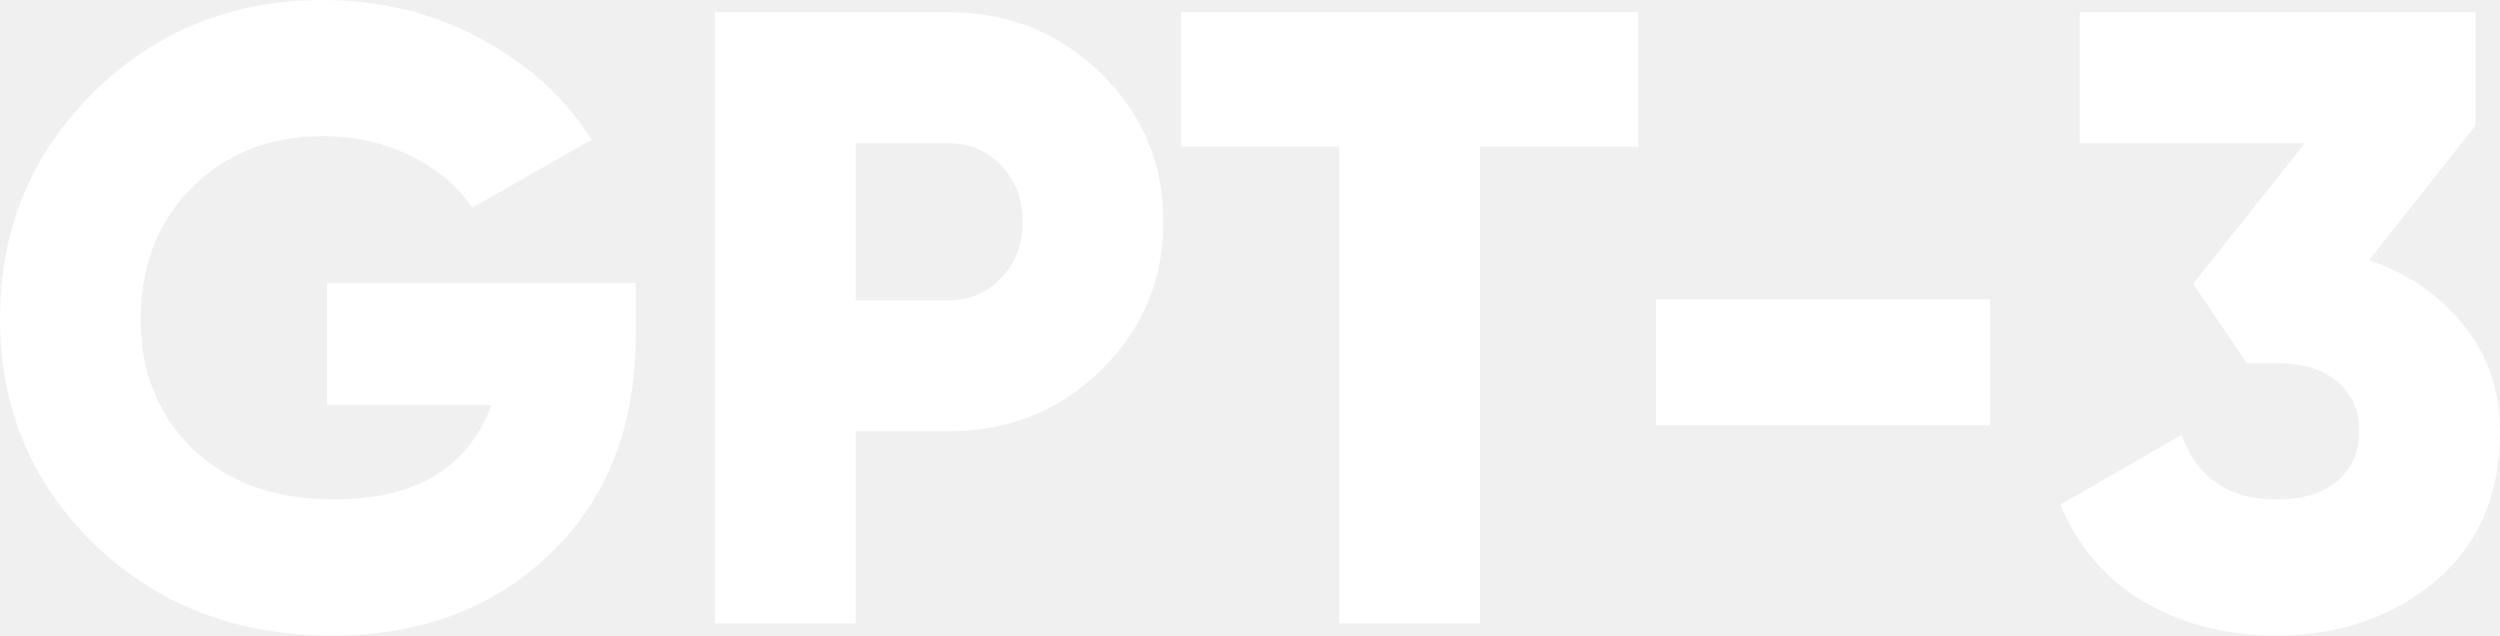
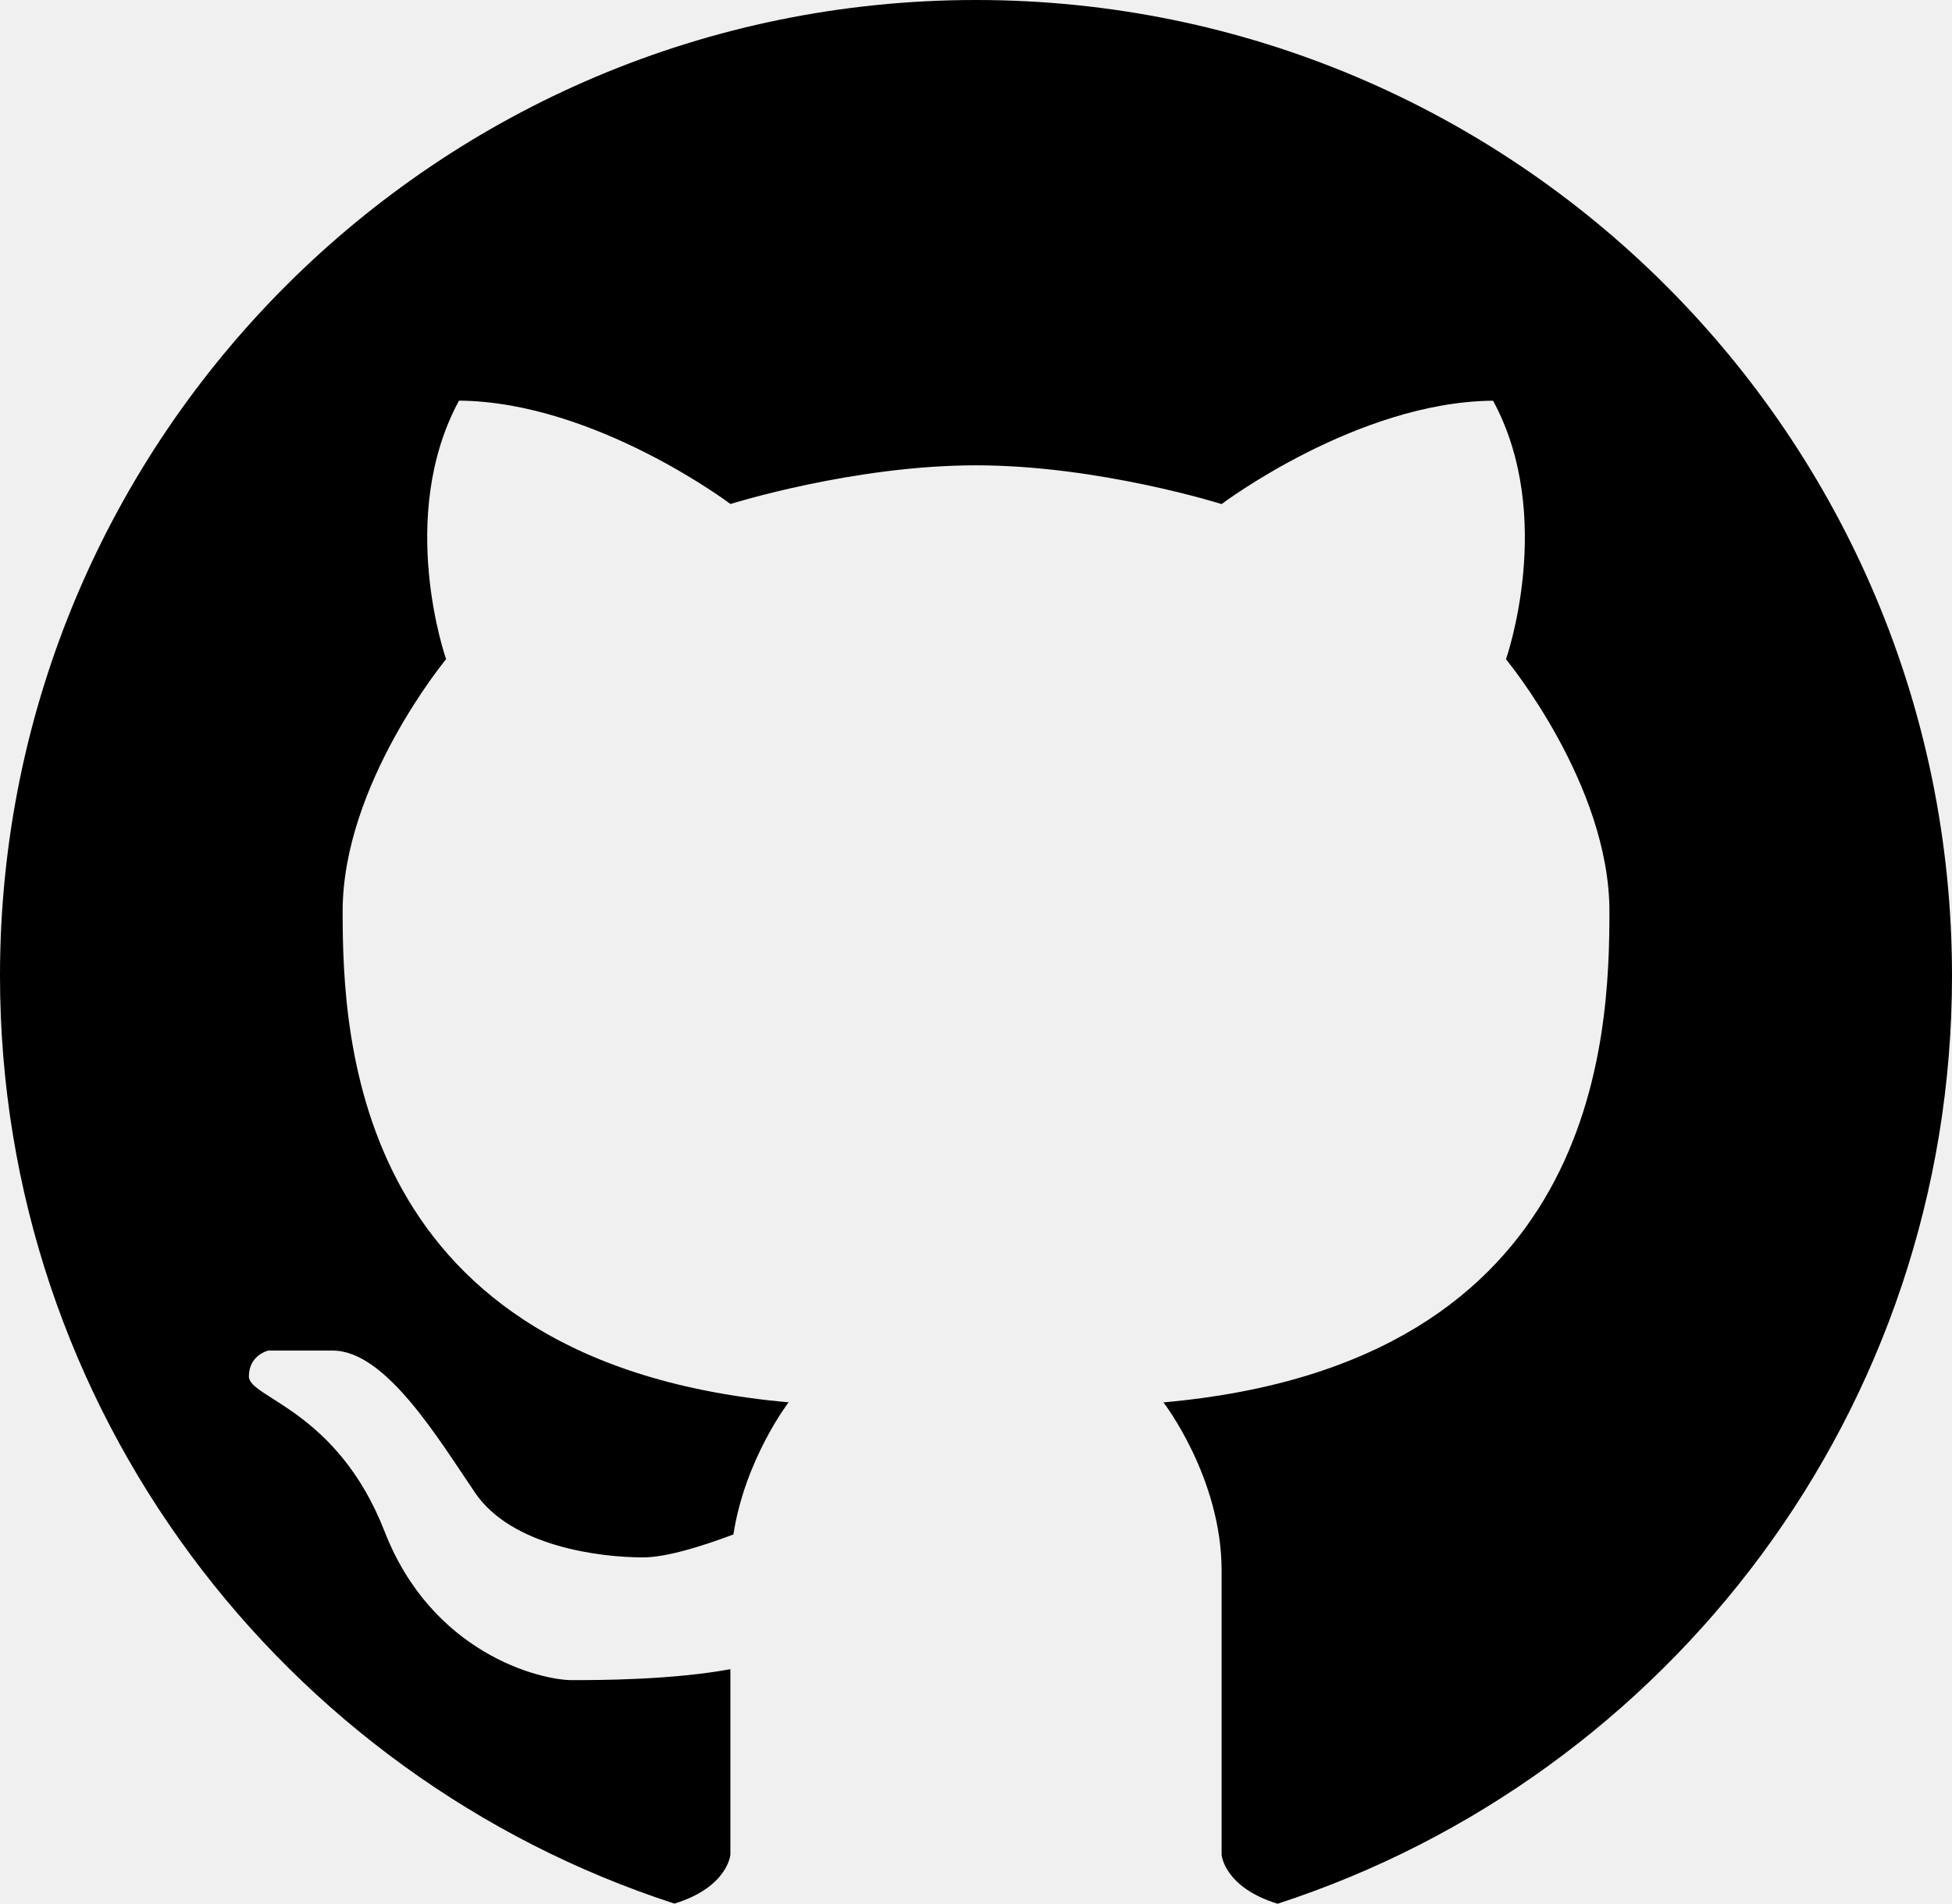
- <svg xmlns="http://www.w3.org/2000/svg" width="118" height="30" viewBox="0 0 118 30" fill="none">
-   <path d="M30.003 13.352V15.824C30.003 20.137 28.647 23.585 25.936 26.168C23.253 28.723 19.836 30 15.686 30C11.177 30 7.428 28.558 4.44 25.673C1.48 22.788 0 19.244 0 15.041C0 10.838 1.466 7.28 4.399 4.368C7.359 1.456 10.969 0 15.23 0C17.941 0 20.417 0.604 22.658 1.813C24.926 3.022 26.683 4.615 27.928 6.593L22.284 9.808C21.648 8.819 20.694 8.008 19.421 7.376C18.176 6.745 16.765 6.429 15.188 6.429C12.726 6.429 10.679 7.239 9.047 8.86C7.442 10.481 6.64 12.555 6.64 15.082C6.64 17.582 7.47 19.629 9.13 21.223C10.79 22.788 13.003 23.571 15.769 23.571C19.615 23.571 22.091 22.088 23.197 19.121H15.437V13.352H30.003Z" fill="white" />
-   <path d="M44.743 0.577C47.593 0.577 50 1.538 51.964 3.462C53.928 5.385 54.91 7.72 54.91 10.467C54.91 13.214 53.928 15.55 51.964 17.473C50 19.396 47.593 20.357 44.743 20.357H40.386V29.423H33.746V0.577H44.743ZM44.743 14.176C45.767 14.176 46.611 13.819 47.275 13.104C47.938 12.39 48.27 11.511 48.27 10.467C48.27 9.423 47.938 8.544 47.275 7.83C46.611 7.115 45.767 6.758 44.743 6.758H40.386V14.176H44.743Z" fill="white" />
-   <path d="M77.322 0.577V6.923H69.853V29.423H63.213V6.923H55.743V0.577H77.322Z" fill="white" />
-   <path d="M78.162 20.069V14.135H93.931V20.069H78.162Z" fill="white" />
-   <path d="M111.817 12.28C113.67 12.912 115.164 13.942 116.299 15.371C117.433 16.772 118 18.434 118 20.357C118 23.379 116.976 25.742 114.929 27.445C112.882 29.148 110.378 30 107.418 30C105.122 30 103.061 29.478 101.235 28.434C99.437 27.39 98.109 25.852 97.251 23.819L102.978 20.522C103.697 22.555 105.177 23.571 107.418 23.571C108.718 23.571 109.7 23.269 110.364 22.665C111.028 22.06 111.36 21.291 111.36 20.357C111.36 19.423 111.028 18.654 110.364 18.049C109.7 17.445 108.718 17.143 107.418 17.143H106.049L103.517 13.393L108.787 6.758H98.164V0.577H116.838V5.934L111.817 12.28Z" fill="white" />
+ <svg xmlns="http://www.w3.org/2000/svg" enable-background="new 0 0 28 27.311" viewBox="0 0 28 27.311" id="github-logo">
+   <path d="M28,14c0-7.732-6.268-14-14-14S0,6.268,0,14c0,6.221,4.061,11.488,9.674,13.311c0.767-0.235,0.803-0.702,0.803-0.702s0-1.383,0-2.661c-0.843,0.155-1.89,0.157-2.271,0.157c-0.464,0-2.009-0.386-2.689-2.132c-0.68-1.746-1.947-1.916-1.947-2.225s0.278-0.371,0.278-0.371s0.17,0,0.927,0c0.757,0,1.514,1.267,2.04,2.04s1.792,0.927,2.411,0.927c0.347,0,0.885-0.175,1.294-0.329c0.167-1.082,0.792-1.896,0.792-1.896c-6.243-0.556-6.397-5.223-6.397-7.046c0-1.823,1.484-3.616,1.484-3.616s-0.719-2.04,0.185-3.709c1.947,0.015,3.894,1.483,3.894,1.483S12.238,6.676,14,6.676s3.523,0.556,3.523,0.556s1.947-1.468,3.894-1.483c0.904,1.669,0.185,3.709,0.185,3.709s1.484,1.792,1.484,3.616c0,1.823-0.155,6.49-6.397,7.046c0,0,0.834,1.082,0.834,2.411s0,4.08,0,4.08s0.035,0.466,0.803,0.702C23.939,25.488,28,20.221,28,14z" />
</svg>
